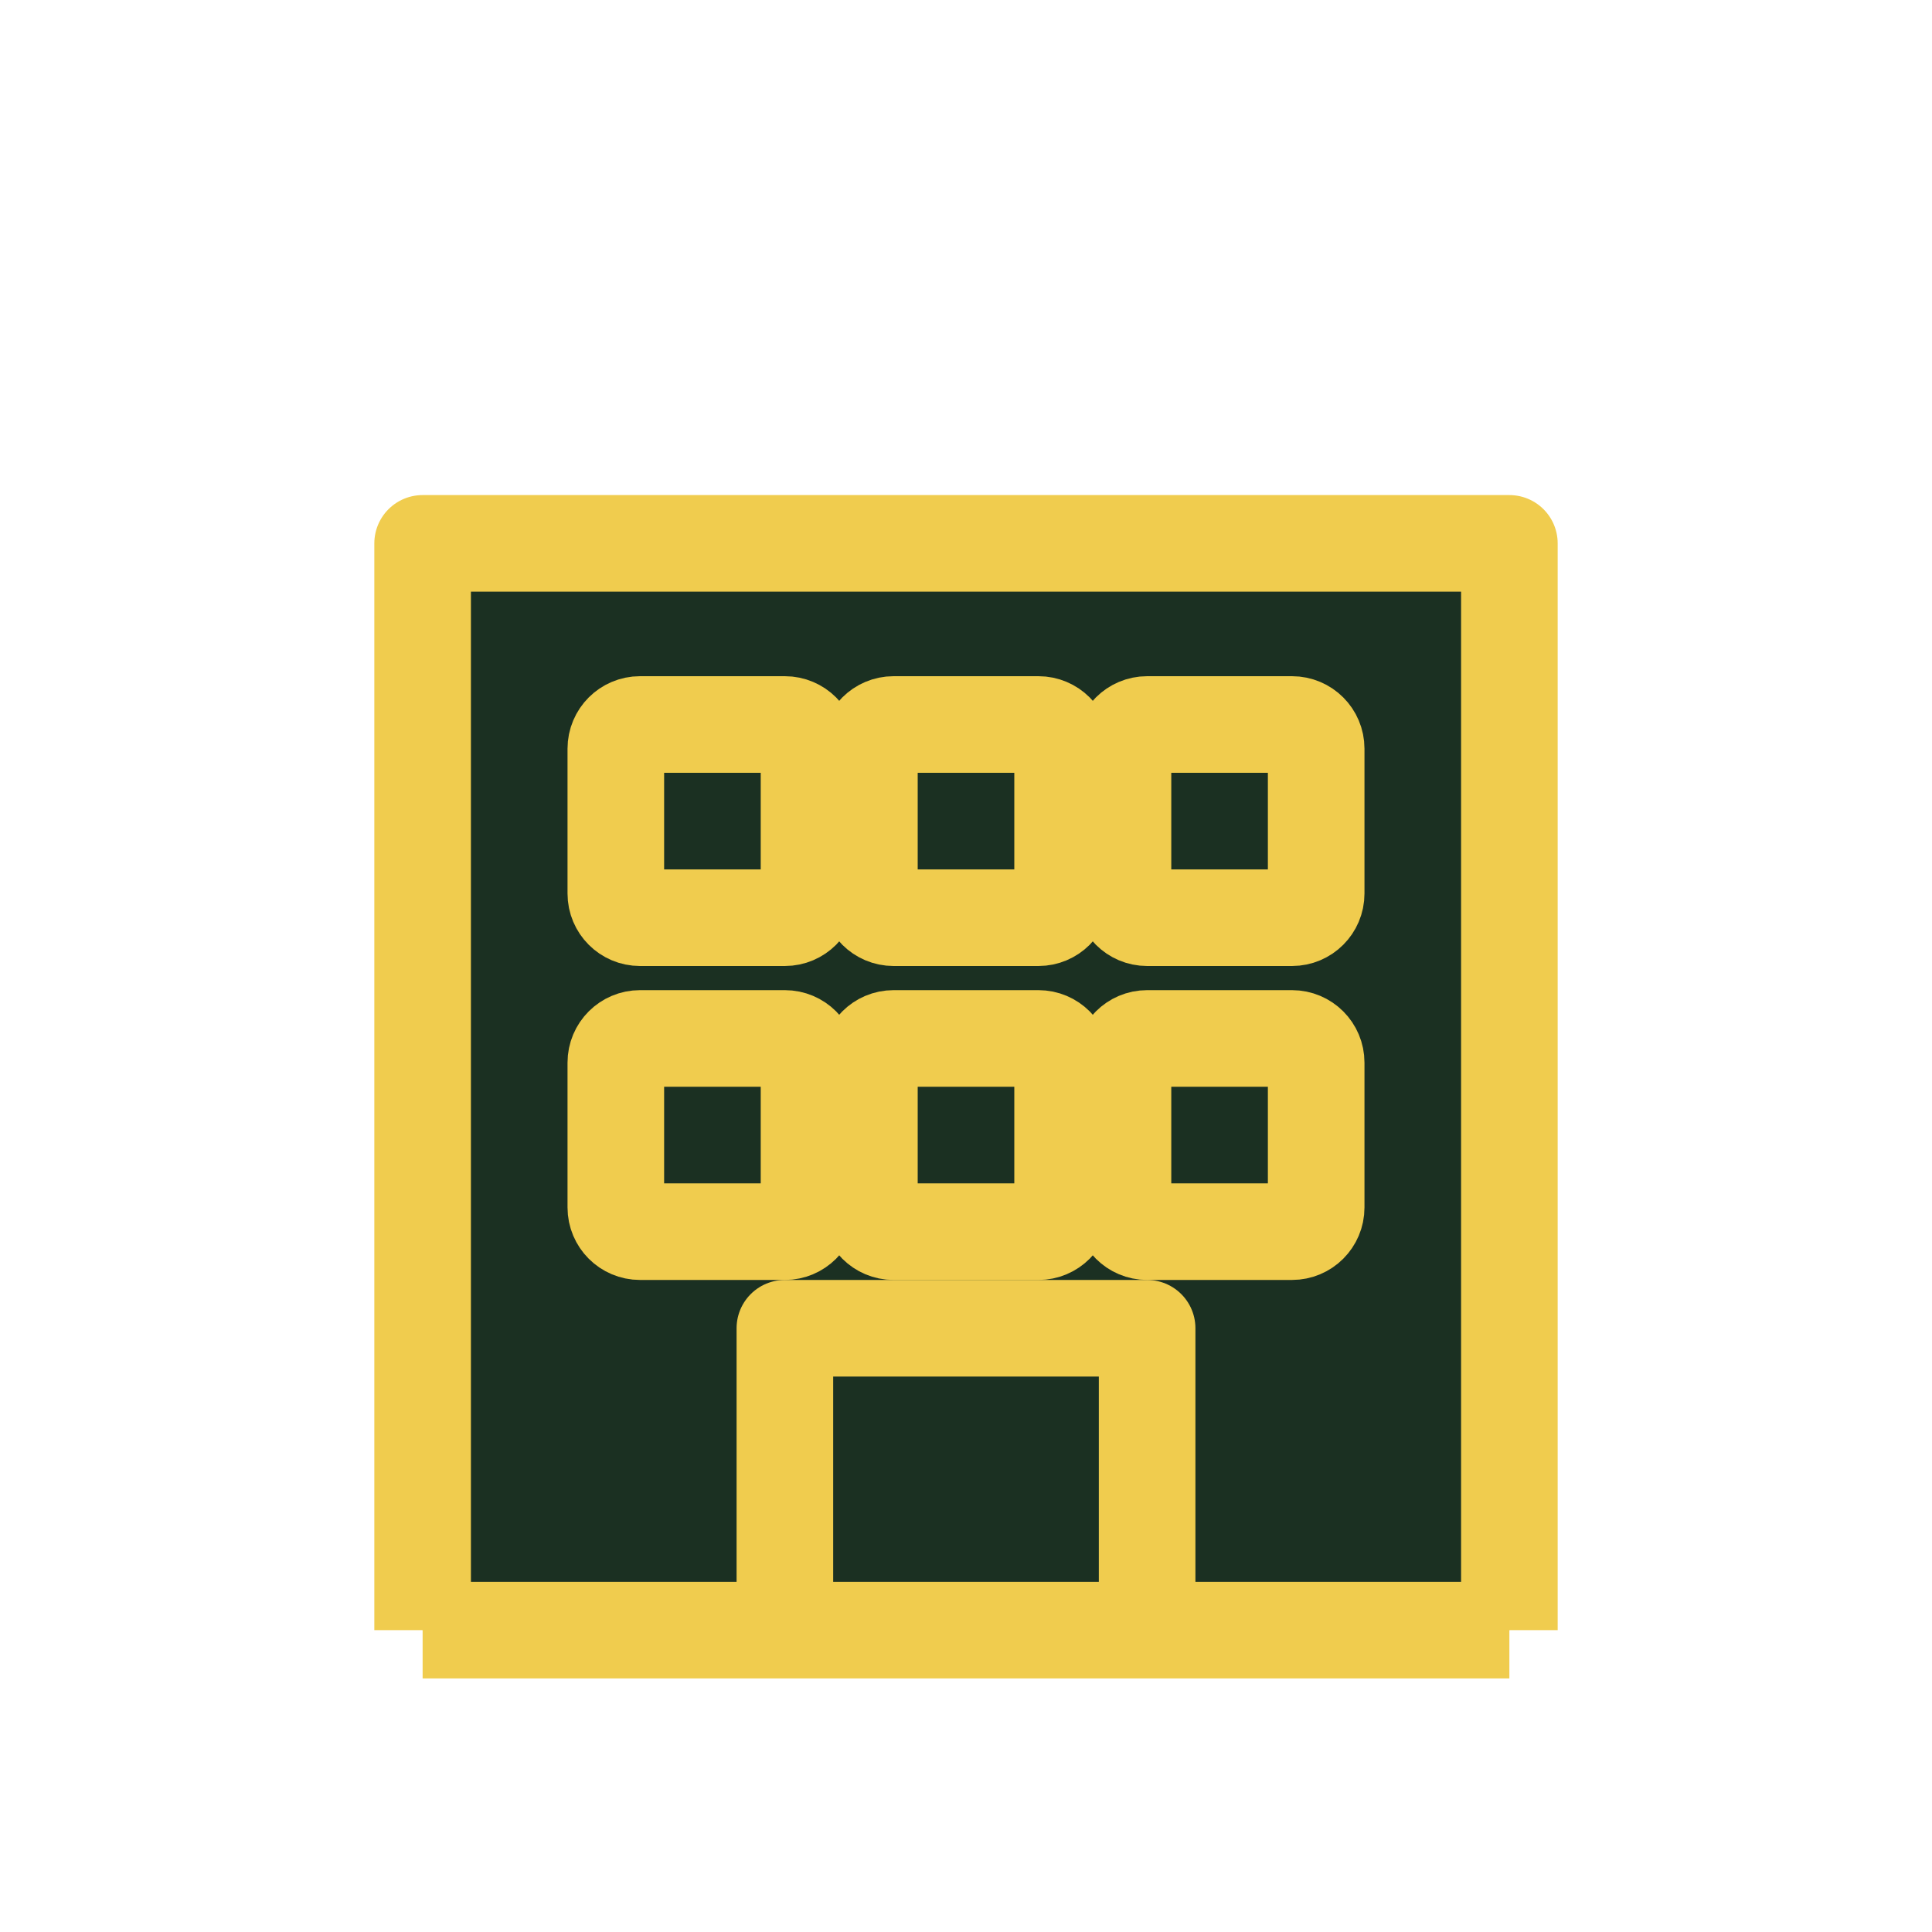
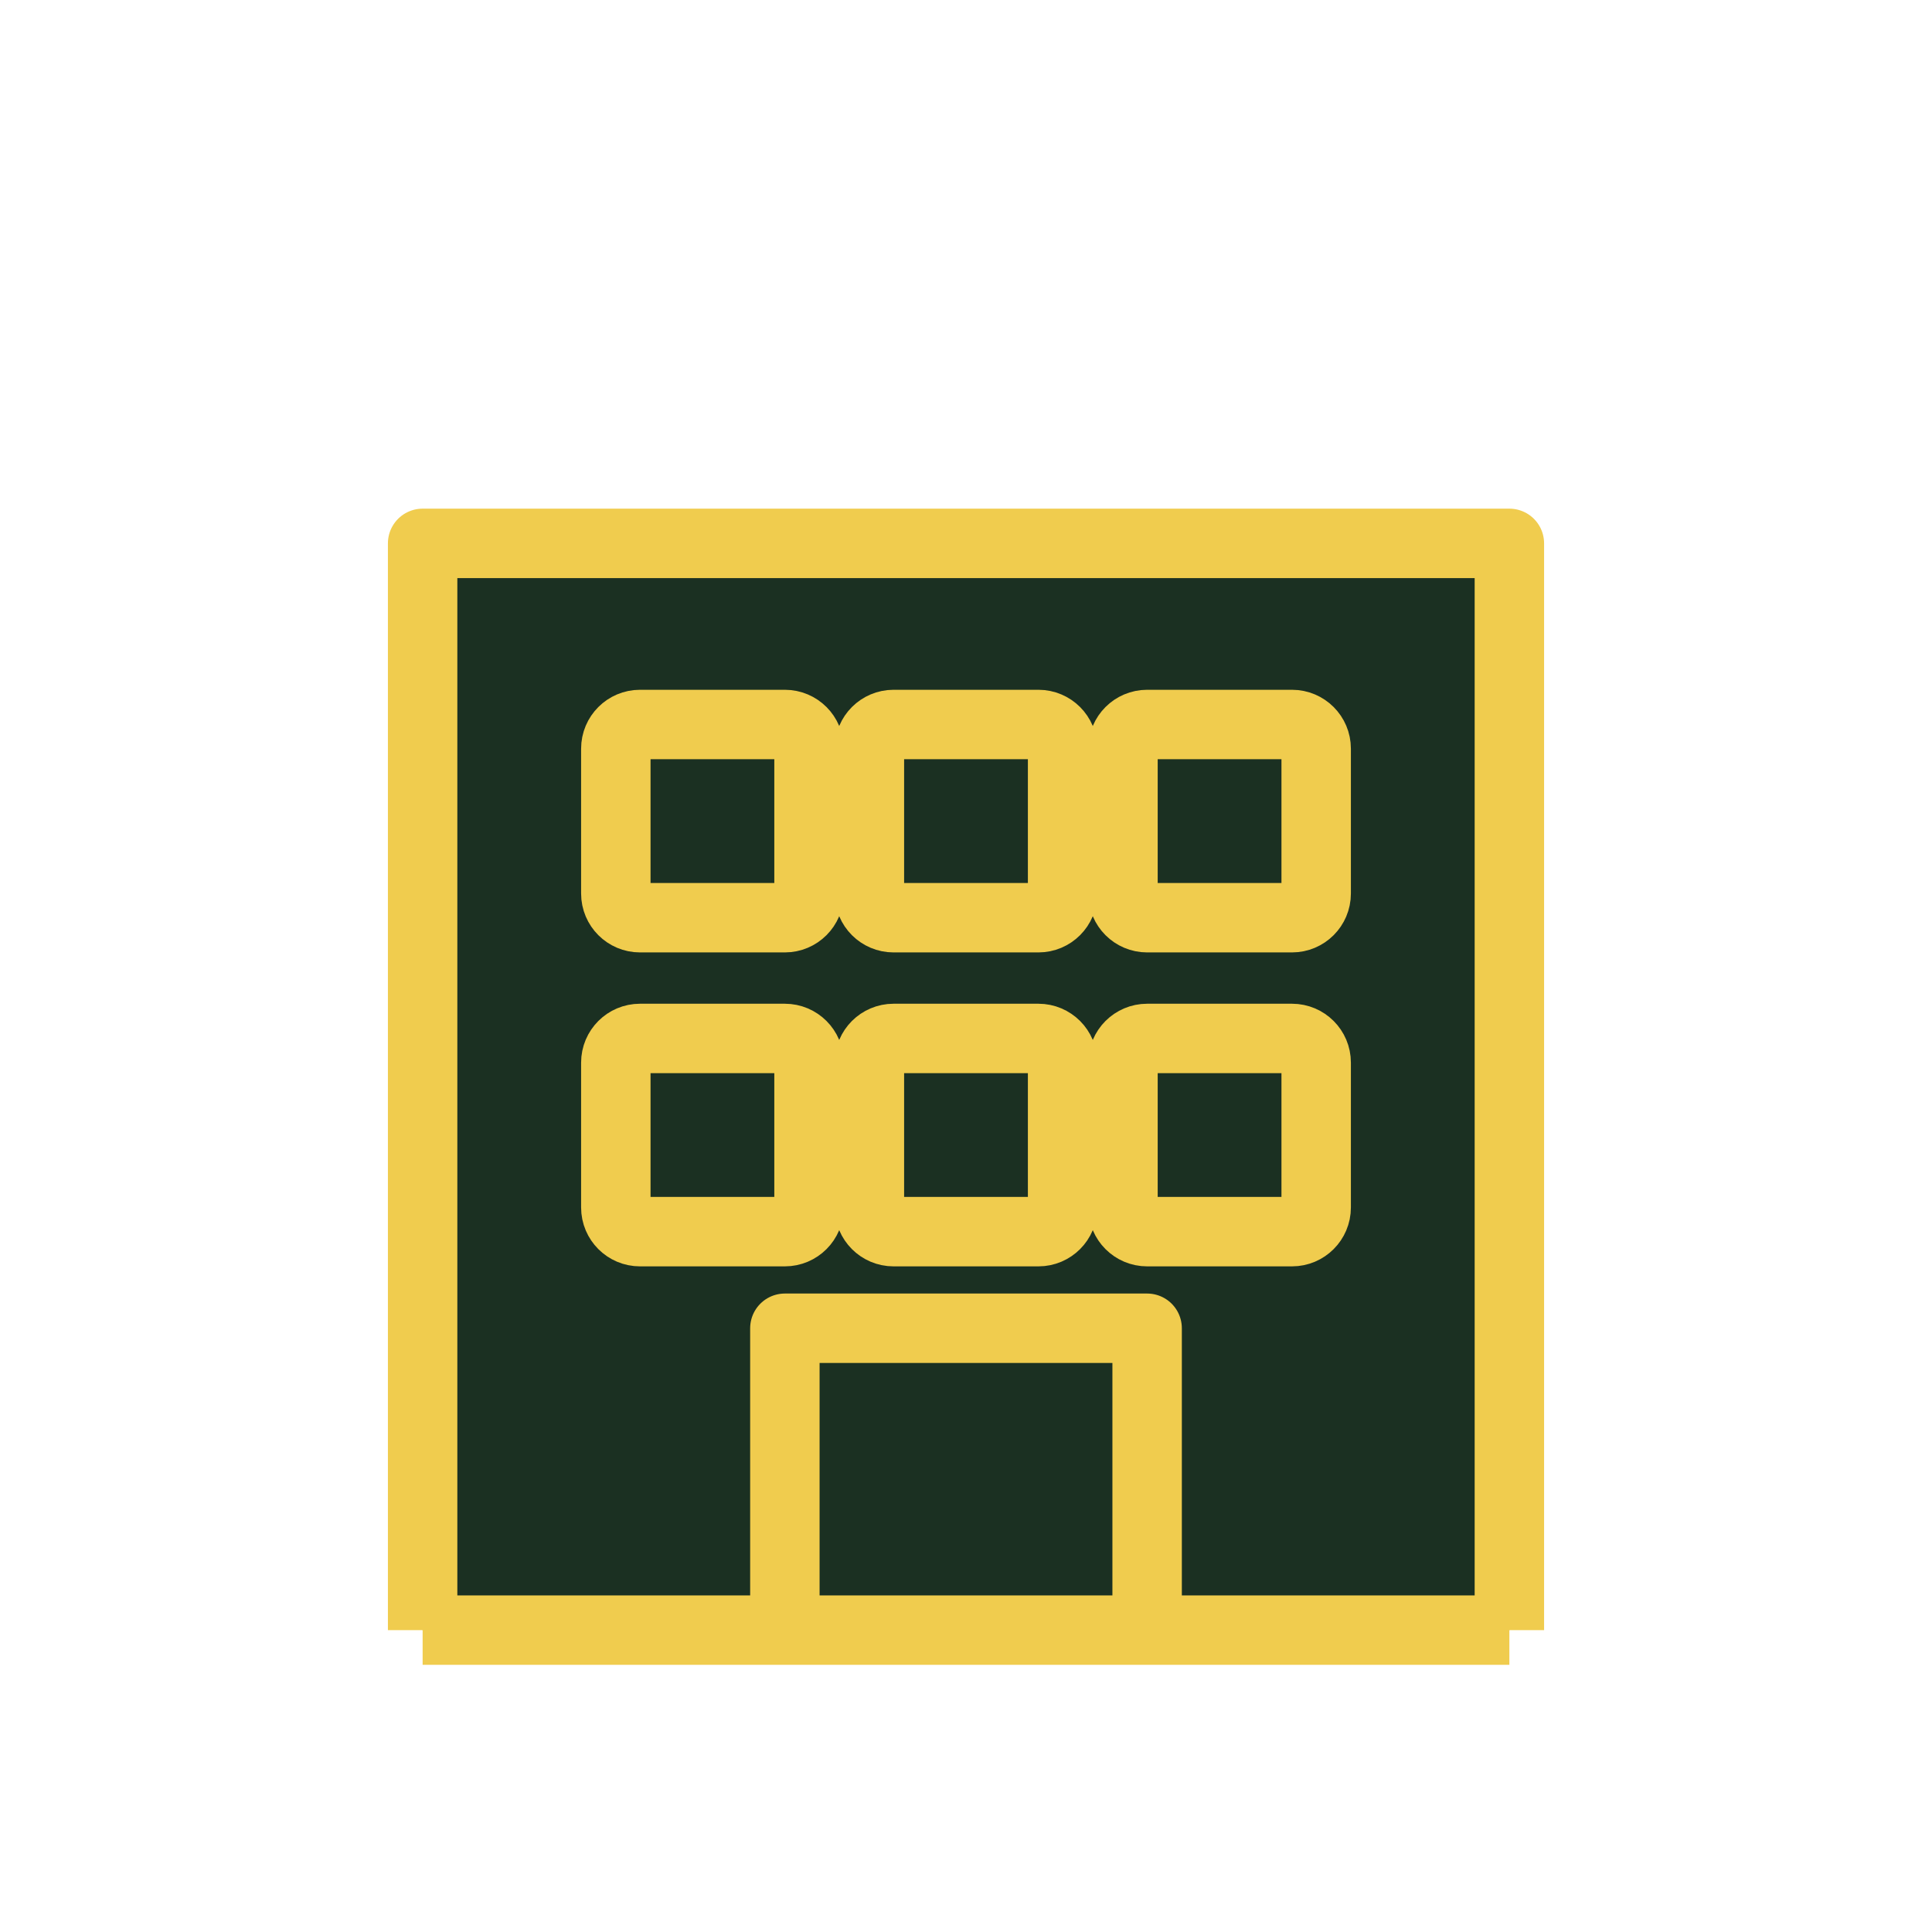
- <svg xmlns="http://www.w3.org/2000/svg" viewBox="0 0 32 32" fill="#1b3022" stroke="#f0cc4e" stroke-width="1.6" stroke-linejoin="round">
+ <svg xmlns="http://www.w3.org/2000/svg" viewBox="0 0 32 32" fill="#1b3022" stroke="#f0cc4e" stroke-width="1.15" stroke-linejoin="round">
  <path d="M7 27V9h18v18" />
  <path fill="none" d="M7 27h18M13 27v-5h6v5" />
  <rect fill="none" x="10.2" y="12" width="3.2" height="3.2" rx=".4" />
  <rect fill="none" x="14.4" y="12" width="3.2" height="3.2" rx=".4" />
  <rect fill="none" x="18.6" y="12" width="3.2" height="3.2" rx=".4" />
  <rect fill="none" x="10.2" y="17.2" width="3.2" height="3.2" rx=".4" />
  <rect fill="none" x="14.4" y="17.2" width="3.2" height="3.2" rx=".4" />
  <rect fill="none" x="18.6" y="17.2" width="3.2" height="3.2" rx=".4" />
</svg>
